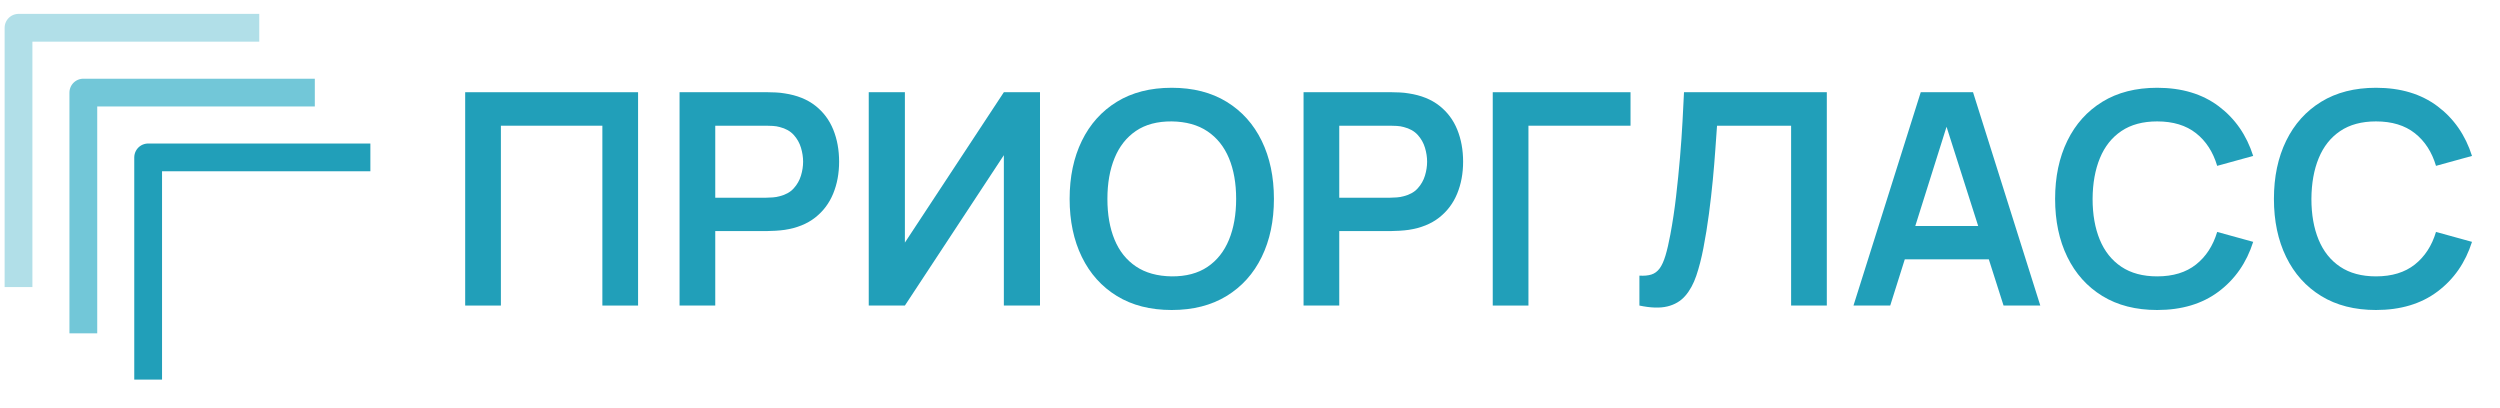
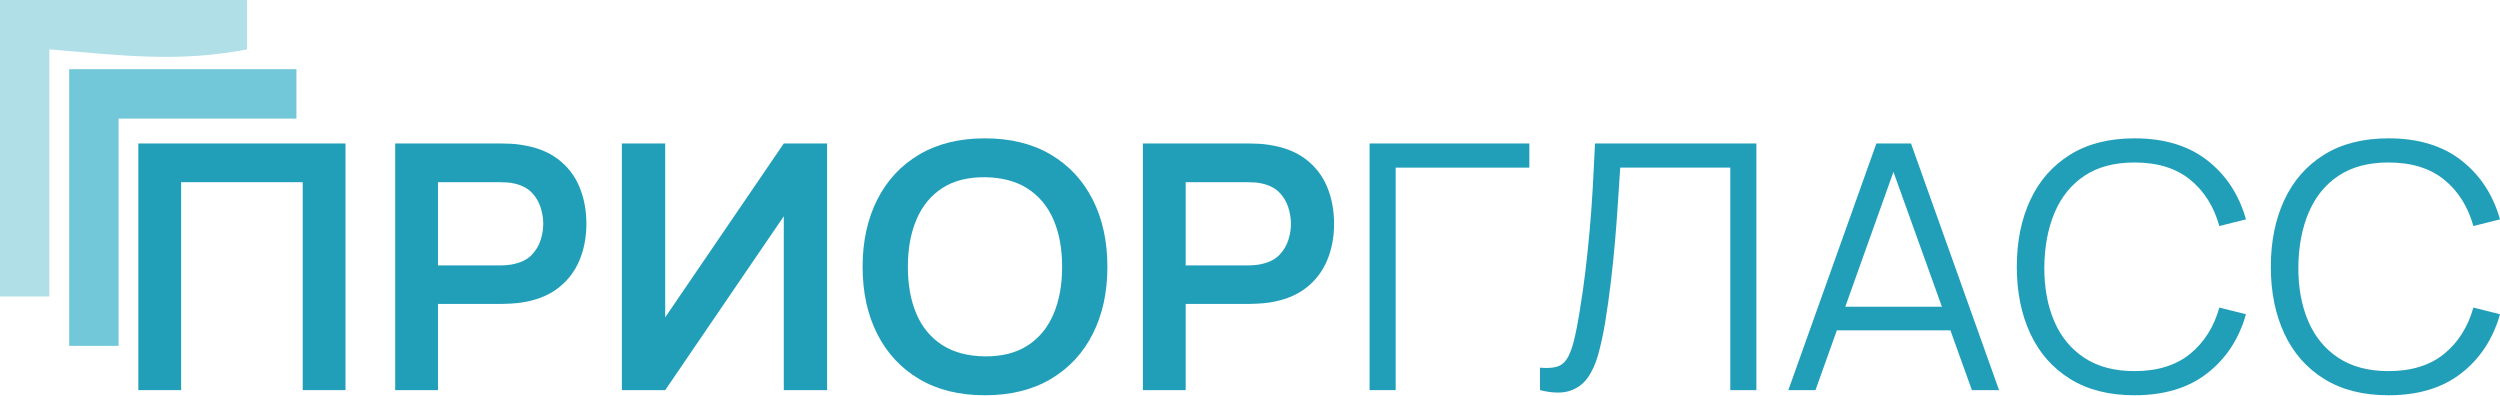
- <svg xmlns="http://www.w3.org/2000/svg" width="270" height="44" viewBox="0 0 270 44" role="img" aria-labelledby="logo-title">
-   <g fill="none" stroke-width="3" stroke-linejoin="round">
-     <path d="M2 31V3h26" stroke="#b1dfe8" />
-     <path d="M9 36V10h25" stroke="#72c7d8" />
-     <path d="M16 41V17h24" stroke="#219fb9" />
-   </g>
-   <g fill="#219fb9">
-     <path d="M140 0V1440H1307V0H1066V1214H381V0Z" transform="translate(48 33) scale(0.016 -0.016)" />
-     <path d="M140 0V1440H735Q756 1440 789.0 1438.5Q822 1437 850 1432Q975 1413 1056.5 1349.0Q1138 1285 1177.5 1187.5Q1217 1090 1217 971Q1217 853 1177.0 755.5Q1137 658 1055.5 594.0Q974 530 850 511Q822 507 788.5 505.0Q755 503 735 503H381V0ZM381 728H725Q745 728 770.0 730.0Q795 732 816 738Q876 753 910.5 791.0Q945 829 959.5 877.0Q974 925 974 971Q974 1017 959.5 1065.5Q945 1114 910.5 1152.0Q876 1190 816 1205Q795 1211 770.0 1212.5Q745 1214 725 1214H381Z" transform="translate(71.152 33) scale(0.016 -0.016)" />
-     <path d="M1296 0H1052V1015L384 0H140V1440H384V425L1052 1440H1296Z" transform="translate(91.584 33) scale(0.016 -0.016)" />
-     <path d="M749 -30Q533 -30 379.0 64.5Q225 159 142.5 328.0Q60 497 60 720Q60 943 142.5 1112.0Q225 1281 379.0 1375.5Q533 1470 749 1470Q965 1470 1119.5 1375.5Q1274 1281 1356.5 1112.0Q1439 943 1439 720Q1439 497 1356.5 328.0Q1274 159 1119.5 64.5Q965 -30 749 -30ZM749 197Q894 196 990.5 261.0Q1087 326 1135.5 444.0Q1184 562 1184 720Q1184 878 1135.5 994.5Q1087 1111 990.5 1176.0Q894 1241 749 1243Q604 1244 508.0 1179.0Q412 1114 363.5 996.0Q315 878 315 720Q315 562 363.0 445.5Q411 329 507.5 264.0Q604 199 749 197Z" transform="translate(114.56 33) scale(0.016 -0.016)" />
-     <path d="M140 0V1440H735Q756 1440 789.0 1438.5Q822 1437 850 1432Q975 1413 1056.5 1349.0Q1138 1285 1177.5 1187.5Q1217 1090 1217 971Q1217 853 1177.0 755.5Q1137 658 1055.5 594.0Q974 530 850 511Q822 507 788.5 505.0Q755 503 735 503H381V0ZM381 728H725Q745 728 770.0 730.0Q795 732 816 738Q876 753 910.5 791.0Q945 829 959.5 877.0Q974 925 974 971Q974 1017 959.5 1065.5Q945 1114 910.5 1152.0Q876 1190 816 1205Q795 1211 770.0 1212.5Q745 1214 725 1214H381Z" transform="translate(138.544 33) scale(0.016 -0.016)" />
-     <path d="M140 0V1440H1070V1214H381V0Z" transform="translate(158.976 33) scale(0.016 -0.016)" />
-     <path d="M40 0V202Q88 199 121.0 209.5Q154 220 176.5 250.5Q199 281 216.0 337.5Q233 394 249 480Q272 603 287.5 736.5Q303 870 314.0 999.5Q325 1129 331.0 1243.0Q337 1357 341 1440H1305V0H1064V1214H564Q559 1147 552.5 1052.5Q546 958 535.5 848.0Q525 738 509.5 620.0Q494 502 472 388Q452 284 424.0 201.5Q396 119 349.5 65.5Q303 12 228.5 -6.0Q154 -24 40 0Z" transform="translate(176.416 33) scale(0.016 -0.016)" />
-     <path d="M40 0 494 1440H847L1301 0H1053L641 1292H695L288 0ZM293 312V537H1049V312Z" transform="translate(199.536 33) scale(0.016 -0.016)" />
-     <path d="M749 -30Q533 -30 379.0 64.5Q225 159 142.5 328.0Q60 497 60 720Q60 943 142.5 1112.0Q225 1281 379.0 1375.5Q533 1470 749 1470Q998 1470 1164.0 1345.5Q1330 1221 1397 1010L1154 943Q1112 1084 1011.0 1163.5Q910 1243 749 1243Q604 1243 507.5 1178.0Q411 1113 362.5 995.5Q314 878 313 720Q313 562 361.5 444.5Q410 327 507.0 262.0Q604 197 749 197Q910 197 1011.0 277.0Q1112 357 1154 497L1397 430Q1330 219 1164.0 94.5Q998 -30 749 -30Z" transform="translate(220.992 33) scale(0.016 -0.016)" />
-     <path d="M749 -30Q533 -30 379.0 64.5Q225 159 142.5 328.0Q60 497 60 720Q60 943 142.5 1112.0Q225 1281 379.0 1375.5Q533 1470 749 1470Q998 1470 1164.0 1345.5Q1330 1221 1397 1010L1154 943Q1112 1084 1011.0 1163.5Q910 1243 749 1243Q604 1243 507.5 1178.0Q411 1113 362.5 995.5Q314 878 313 720Q313 562 361.5 444.5Q410 327 507.0 262.0Q604 197 749 197Q910 197 1011.0 277.0Q1112 357 1154 497L1397 430Q1330 219 1164.0 94.5Q998 -30 749 -30Z" transform="translate(244.624 33) scale(0.016 -0.016)" />
+ <svg xmlns="http://www.w3.org/2000/svg" width="253" height="40" viewBox="0 0 253 40" role="img" aria-labelledby="logo-title">
+   <path d="M0 0 C8.25 0 16.5 0 25 0 C25 1.65 25 3.3 25 5 C17.996 6.339 12.416 5.618 5 5 C5 13.25 5 21.5 5 30 C3.35 30 1.7 30 0 30 C0 20.1 0 10.2 0 0 Z " fill="#B1DFE8" transform="translate(0,0)" />
+   <path d="M0 0 C7.59 0 15.18 0 23 0 C23 1.65 23 3.3 23 5 C17.06 5 11.12 5 5 5 C5 12.59 5 20.18 5 28 C3.35 28 1.7 28 0 28 C0 18.76 0 9.52 0 0 Z " fill="#72C7D8" transform="translate(7,7)" />
+   <g fill="#219FB9" transform="matrix(0.01796452 0 0 -0.01733333 11.48497 39.48)">
+     <path d="M140 0V1440H1307V0H1066V1214H381V0Z" transform="translate(0 0)" />
+     <path d="M140 0V1440H735Q756 1440 789.0 1438.5Q822 1437 850 1432Q975 1413 1056.5 1349.0Q1138 1285 1177.5 1187.5Q1217 1090 1217 971Q1217 853 1177.0 755.5Q1137 658 1055.5 594.0Q974 530 850 511Q822 507 788.5 505.0Q755 503 735 503H381V0ZM381 728H725Q745 728 770.0 730.0Q795 732 816 738Q876 753 910.5 791.0Q945 829 959.5 877.0Q974 925 974 971Q974 1017 959.5 1065.5Q945 1114 910.5 1152.0Q876 1190 816 1205Q795 1211 770.0 1212.5Q745 1214 725 1214H381Z" transform="translate(1447 0)" />
+     <path d="M1296 0H1052V1015L384 0H140V1440H384V425L1052 1440H1296Z" transform="translate(2724 0)" />
+     <path d="M749 -30Q533 -30 379.0 64.5Q225 159 142.5 328.0Q60 497 60 720Q60 943 142.5 1112.0Q225 1281 379.0 1375.5Q533 1470 749 1470Q965 1470 1119.5 1375.5Q1274 1281 1356.5 1112.0Q1439 943 1439 720Q1439 497 1356.5 328.0Q1274 159 1119.5 64.5Q965 -30 749 -30ZM749 197Q894 196 990.5 261.0Q1087 326 1135.5 444.0Q1184 562 1184 720Q1184 878 1135.5 994.5Q1087 1111 990.5 1176.0Q894 1241 749 1243Q604 1244 508.0 1179.0Q412 1114 363.5 996.0Q315 878 315 720Q315 562 363.0 445.5Q411 329 507.5 264.0Q604 199 749 197Z" transform="translate(4160 0)" />
+     <path d="M140 0V1440H735Q756 1440 789.0 1438.5Q822 1437 850 1432Q975 1413 1056.5 1349.0Q1138 1285 1177.5 1187.5Q1217 1090 1217 971Q1217 853 1177.0 755.5Q1137 658 1055.5 594.0Q974 530 850 511Q822 507 788.5 505.0Q755 503 735 503H381V0ZM381 728H725Q745 728 770.0 730.0Q795 732 816 738Q876 753 910.5 791.0Q945 829 959.5 877.0Q974 925 974 971Q974 1017 959.5 1065.5Q945 1114 910.5 1152.0Q876 1190 816 1205Q795 1211 770.0 1212.5Q745 1214 725 1214H381Z" transform="translate(5659 0)" />
+     <path d="M140 0V1440H1040V1299H287V0Z" transform="translate(6936 0)" />
+     <path d="M40 0V131Q95 126 131.0 135.5Q167 145 189.5 179.0Q212 213 229.0 280.5Q246 348 263 457Q282 575 295.5 692.0Q309 809 319.5 929.5Q330 1050 337.0 1177.0Q344 1304 350 1440H1259V0H1112V1299H492Q485 1196 478.5 1088.0Q472 980 462.5 867.0Q453 754 439.5 634.5Q426 515 406 388Q390 292 368.5 210.0Q347 128 308.5 72.0Q270 16 205.5 -5.0Q141 -26 40 0Z" transform="translate(7996 0)" />
+     <path d="M40 0 536 1440H731L1227 0H1074L603 1358H661L193 0ZM261 349V487H1005V349Z" transform="translate(9395 0)" />
+     <path d="M723 -30Q508 -30 360.0 65.5Q212 161 136.0 330.0Q60 499 60 720Q60 941 136.0 1110.0Q212 1279 360.0 1374.5Q508 1470 723 1470Q974 1470 1133.0 1341.5Q1292 1213 1351 997L1201 958Q1155 1129 1036.0 1229.0Q917 1329 723 1329Q554 1329 442.0 1252.0Q330 1175 273.5 1037.5Q217 900 215 720Q214 540 270.5 403.0Q327 266 440.5 188.5Q554 111 723 111Q917 111 1036.0 211.5Q1155 312 1201 482L1351 443Q1292 227 1133.0 98.5Q974 -30 723 -30Z" transform="translate(10662 0)" />
+     <path d="M723 -30Q508 -30 360.0 65.5Q212 161 136.0 330.0Q60 499 60 720Q60 941 136.0 1110.0Q212 1279 360.0 1374.5Q508 1470 723 1470Q974 1470 1133.0 1341.5Q1292 1213 1351 997L1201 958Q1155 1129 1036.0 1229.0Q917 1329 723 1329Q554 1329 442.0 1252.0Q330 1175 273.5 1037.5Q217 900 215 720Q214 540 270.5 403.0Q327 266 440.5 188.5Q554 111 723 111Q917 111 1036.0 211.5Q1155 312 1201 482L1351 443Q1292 227 1133.0 98.5Q974 -30 723 -30Z" transform="translate(12093 0)" />
  </g>
</svg>
